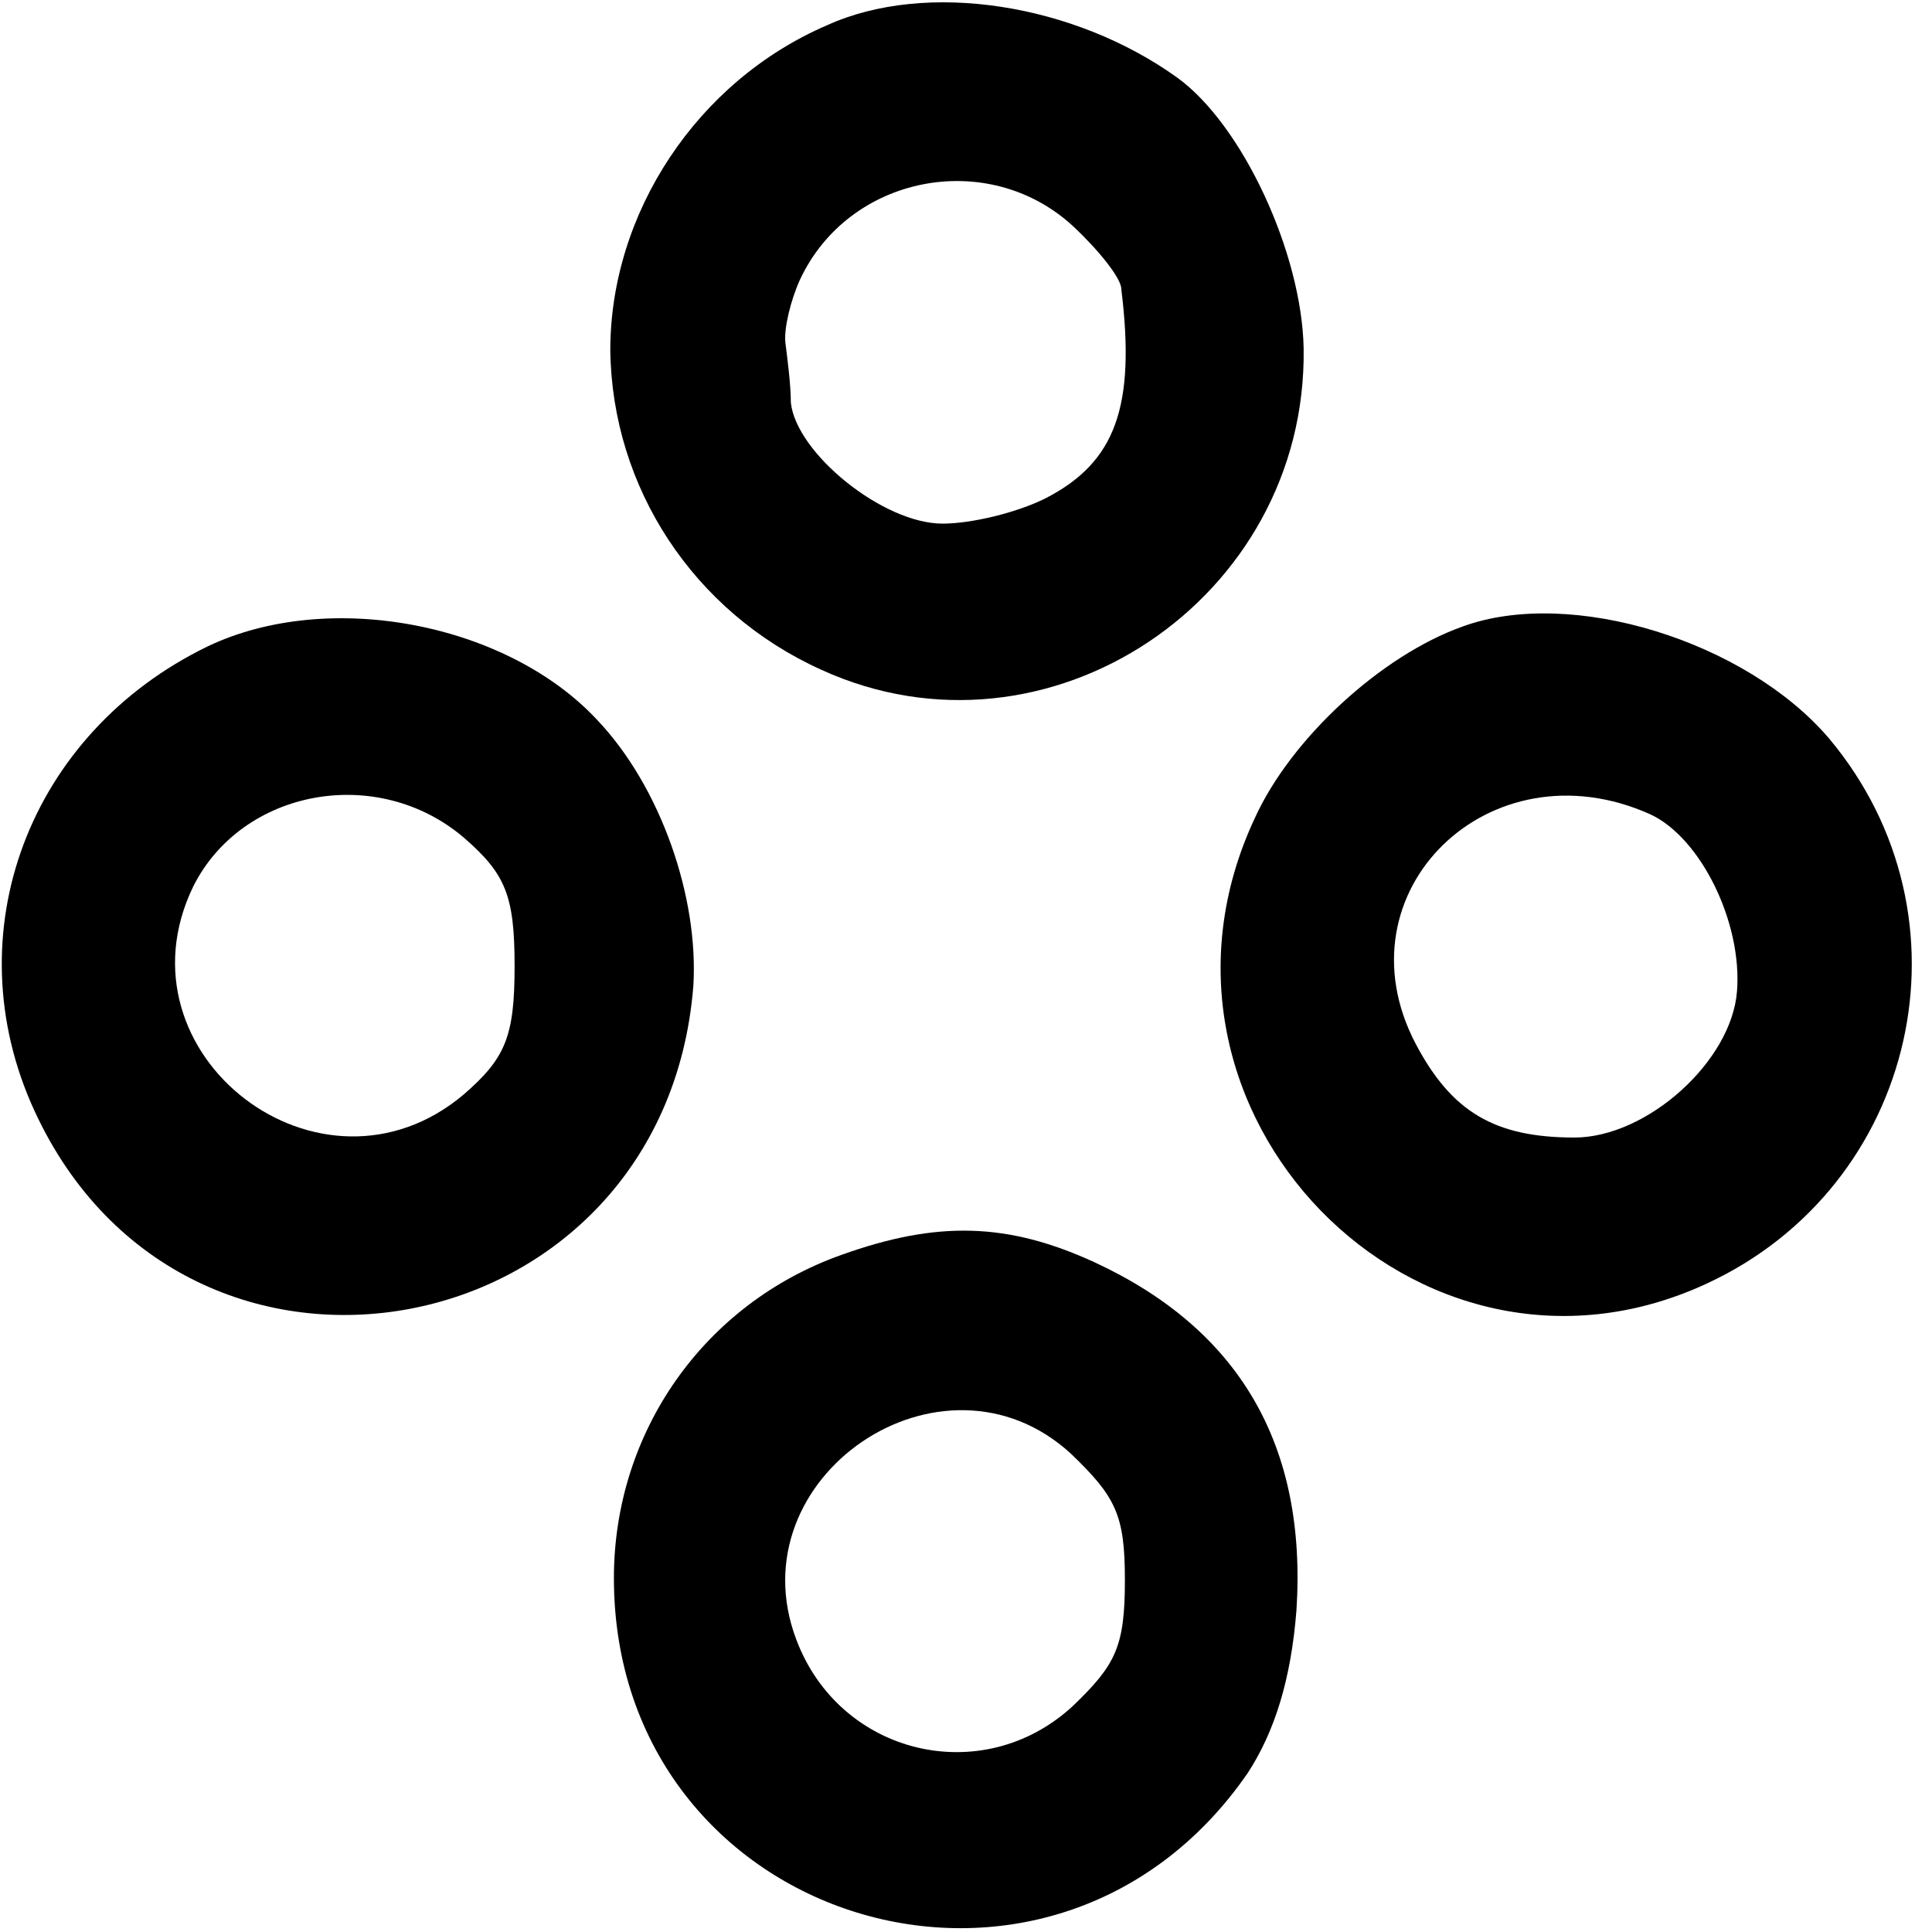
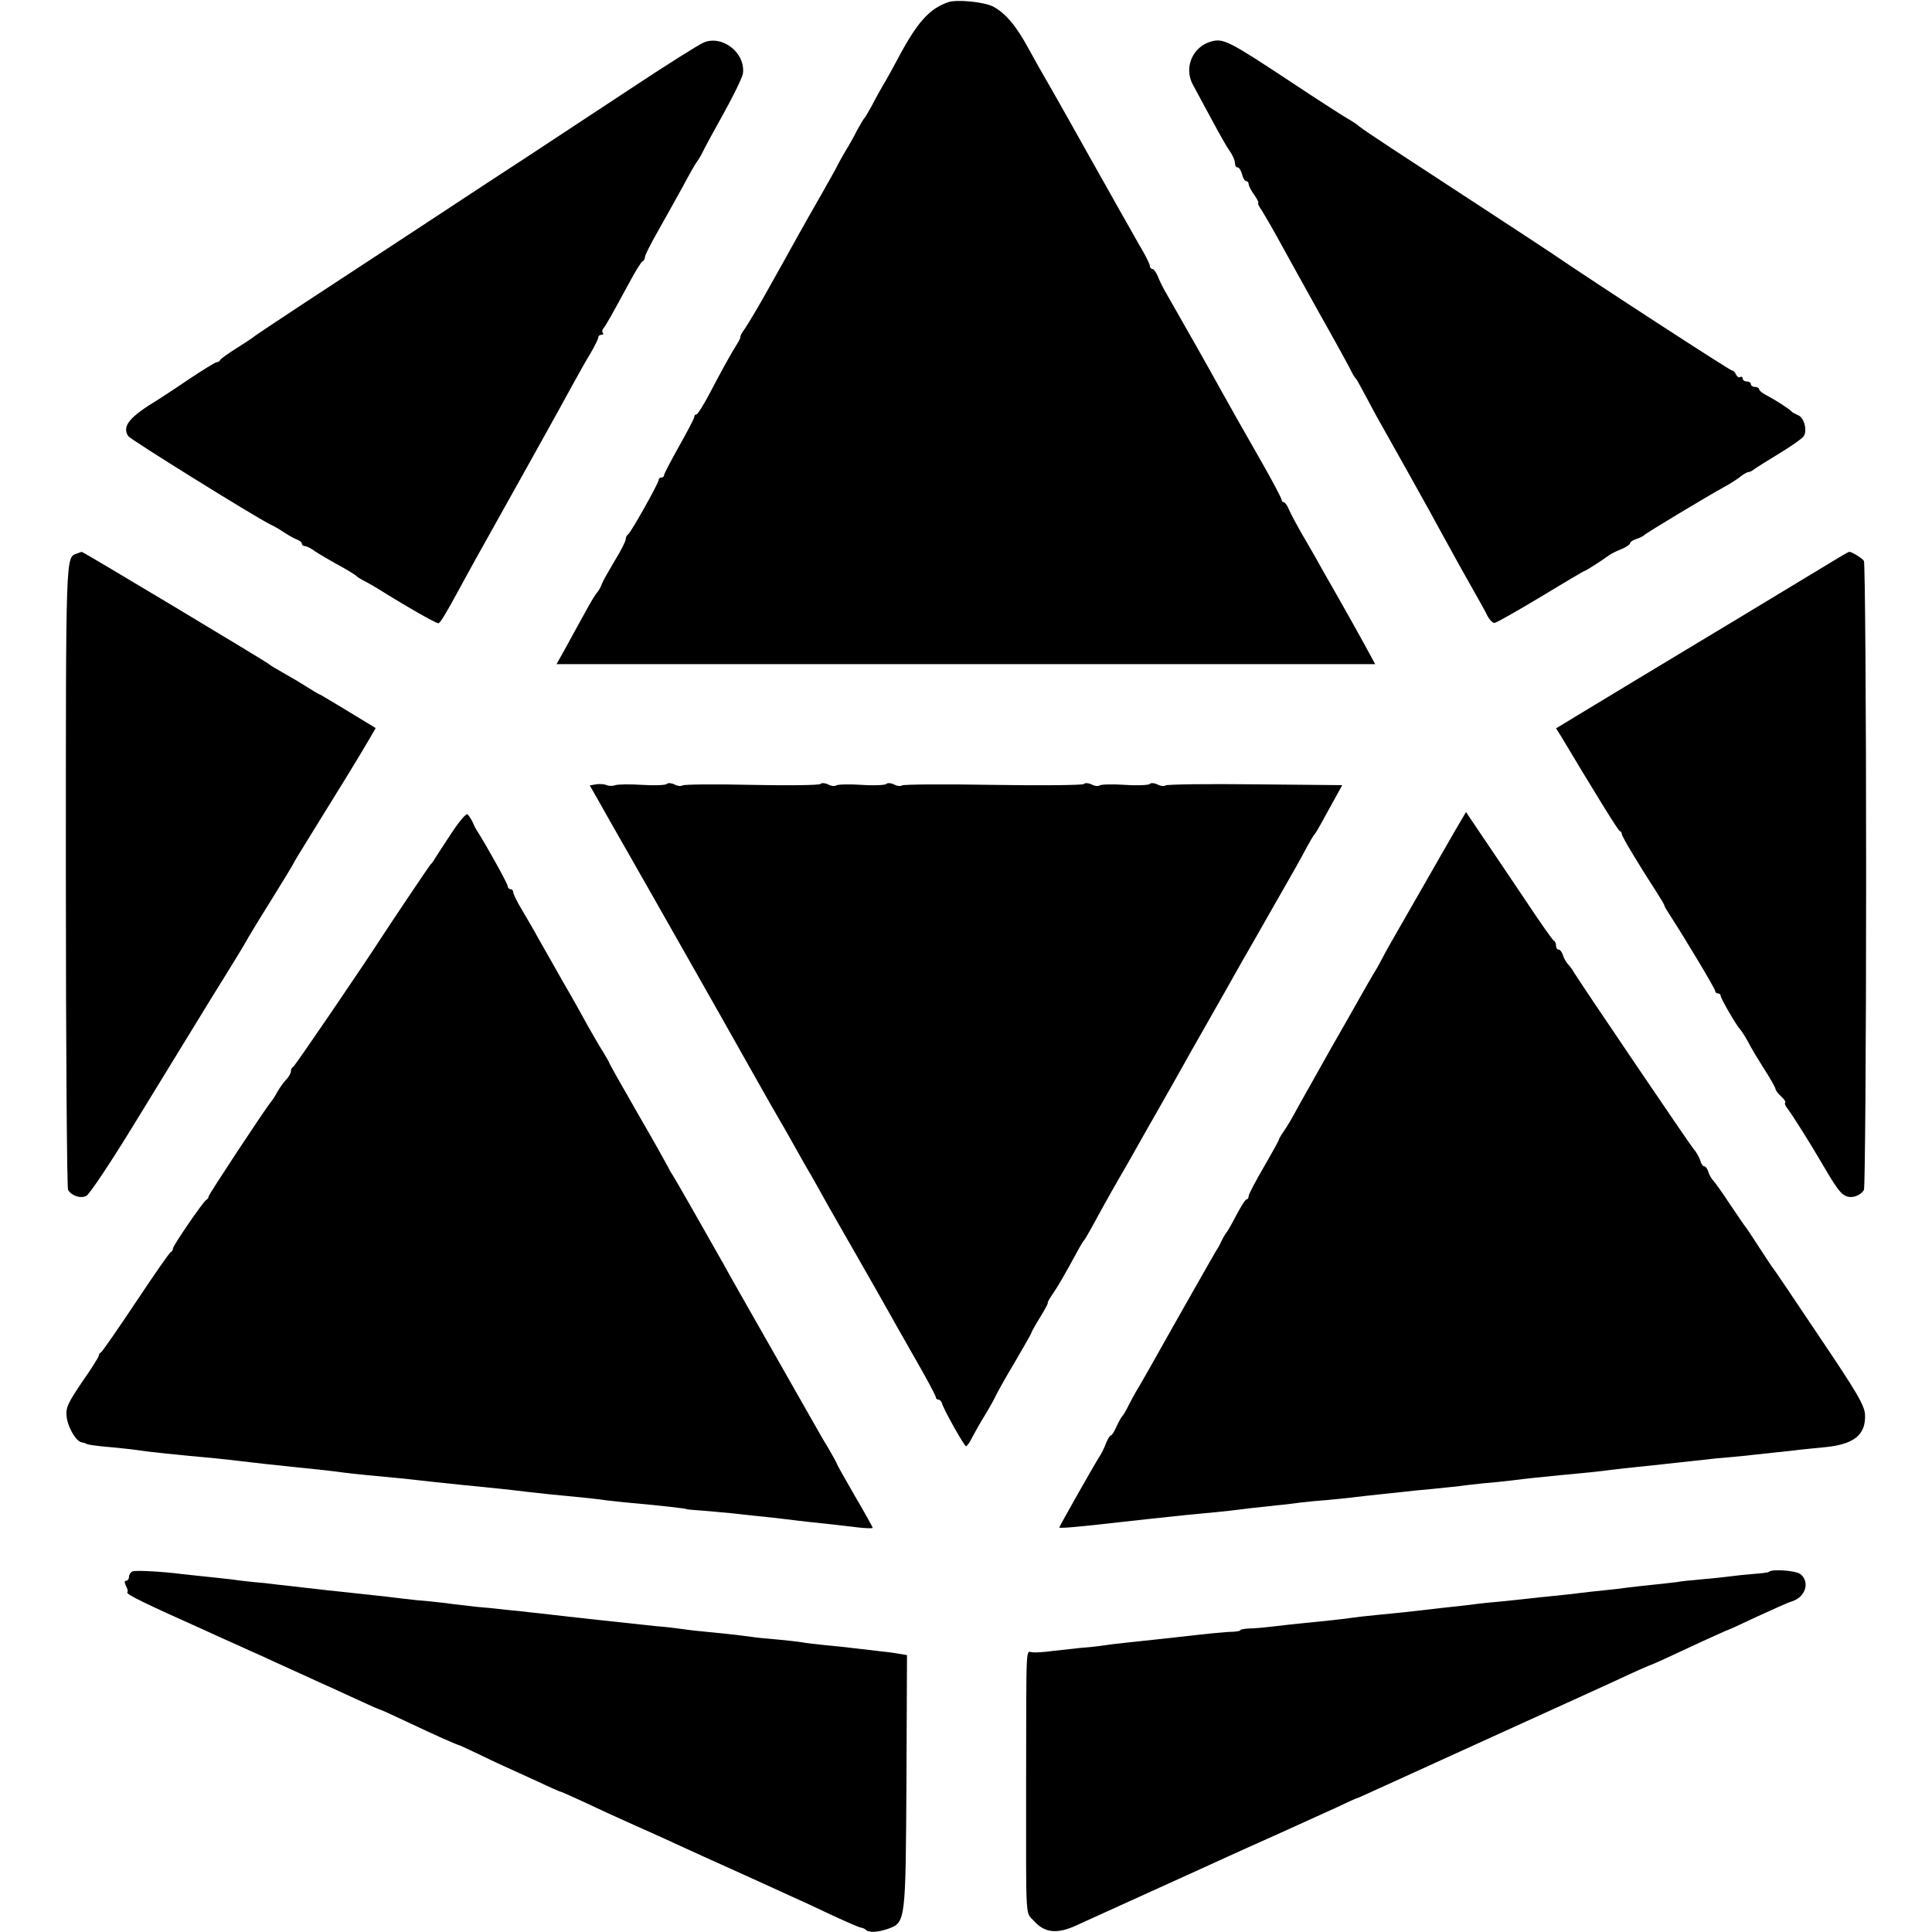
- <svg xmlns="http://www.w3.org/2000/svg" version="1.0" width="107pt" height="107pt" viewBox="0 0 107 107" preserveAspectRatio="xMidYMid meet">
-   <g transform="translate(0,107) scale(0.1,-0.1)" fill="#000000" stroke="none">
-     <path d="M458 1056 c-72 -31 -120 -104 -120 -180 1 -76 46 -145 117 -177 125 -57 269 39 267 178 -1 53 -34 124 -70 150 -57 41 -139 54 -194 29z m136 -111 c14 -13 27 -29 27 -35 8 -65 -3 -96 -42 -116 -16 -8 -41 -14 -57 -14 -33 0 -81 39 -84 67 0 10 -2 25 -3 33 -1 8 3 24 8 35 27 58 104 73 151 30z" />
-     <path d="M115 712 c-99 -48 -141 -159 -96 -257 84 -183 349 -133 365 69 3 49 -18 110 -53 147 -50 54 -149 73 -216 41z m142 -106 c23 -20 28 -32 28 -71 0 -39 -5 -51 -28 -71 -79 -67 -195 22 -150 115 27 54 102 68 150 27z" />
-     <path d="M810 723 c-45 -16 -95 -62 -115 -106 -76 -162 90 -332 250 -258 117 54 151 203 68 302 -46 54 -143 84 -203 62z m104 -104 c28 -13 51 -60 48 -98 -3 -39 -50 -81 -90 -81 -44 0 -68 14 -88 52 -44 84 41 167 130 127z" />
-     <path d="M466 375 c-76 -27 -126 -98 -126 -179 0 -192 242 -266 351 -108 15 23 24 52 27 90 6 92 -32 156 -112 193 -48 22 -87 23 -140 4z m127 -110 c25 -24 30 -34 30 -70 0 -37 -5 -47 -29 -70 -50 -46 -129 -27 -153 37 -34 90 81 168 152 103z" />
+ <svg xmlns="http://www.w3.org/2000/svg" version="1.0" width="704pt" height="704pt" viewBox="0 0 704 704" preserveAspectRatio="xMidYMid meet">
+   <g transform="translate(0,704) scale(0.1,-0.1)" fill="#000000" stroke="none">
+     <path d="M3455 7032 c-69 -24 -113 -73 -184 -207 -18 -33 -41 -76 -53 -95 -11 -19 -30 -53 -41 -75 -12 -22 -24 -42 -27 -45 -3 -3 -15 -23 -27 -45 -11 -22 -30 -56 -42 -75 -11 -19 -24 -42 -28 -50 -3 -8 -30 -55 -58 -105 -28 -49 -67 -117 -85 -150 -18 -33 -41 -73 -50 -90 -9 -16 -41 -73 -70 -125 -29 -52 -63 -108 -74 -125 -12 -16 -20 -31 -18 -33 1 -1 -4 -12 -12 -25 -21 -33 -60 -104 -102 -184 -21 -40 -42 -73 -46 -73 -5 0 -8 -4 -8 -9 0 -5 -25 -53 -55 -106 -30 -54 -55 -101 -55 -106 0 -5 -4 -9 -10 -9 -5 0 -10 -4 -10 -9 0 -12 -103 -195 -112 -199 -4 -2 -8 -10 -8 -17 0 -7 -18 -43 -41 -80 -22 -37 -43 -74 -46 -83 -3 -10 -11 -24 -18 -32 -7 -8 -26 -40 -42 -70 -17 -30 -47 -85 -67 -122 l-38 -68 1492 0 1491 0 -37 68 c-20 37 -65 117 -99 177 -35 61 -73 128 -85 150 -13 22 -36 63 -52 90 -16 28 -34 62 -41 78 -6 15 -15 27 -19 27 -4 0 -8 4 -8 9 0 5 -34 70 -76 143 -75 131 -96 169 -146 258 -34 63 -161 286 -192 340 -15 25 -31 57 -37 73 -6 15 -15 27 -20 27 -5 0 -9 5 -9 11 0 6 -17 41 -39 77 -21 37 -107 189 -190 337 -83 149 -156 277 -161 285 -5 8 -28 49 -51 91 -46 85 -85 131 -130 155 -33 17 -132 27 -164 16z" />
+     <path d="M2564 6885 c-17 -7 -138 -83 -269 -170 -132 -87 -301 -198 -375 -247 -74 -48 -142 -93 -150 -98 -19 -13 -450 -296 -670 -440 -91 -60 -169 -112 -175 -117 -5 -5 -35 -24 -65 -43 -30 -19 -56 -38 -58 -42 -2 -5 -8 -8 -13 -8 -4 0 -50 -28 -101 -62 -51 -35 -101 -67 -110 -73 -106 -64 -134 -97 -111 -134 9 -13 456 -291 518 -322 11 -5 34 -18 50 -29 17 -11 38 -23 47 -26 10 -4 18 -10 18 -15 0 -5 5 -9 11 -9 6 0 23 -8 37 -19 15 -10 54 -33 87 -51 33 -18 62 -36 65 -40 3 -3 12 -9 20 -13 8 -4 32 -17 52 -29 113 -71 218 -130 225 -129 7 0 25 30 80 131 10 19 34 62 52 95 107 191 324 580 356 640 21 39 51 92 67 118 15 26 28 52 28 57 0 6 5 10 12 10 6 0 8 3 5 7 -4 3 -3 11 2 17 10 12 34 55 94 166 22 41 44 77 49 78 4 2 8 9 8 15 0 7 21 48 46 92 25 44 66 118 92 165 25 47 48 87 51 90 3 3 13 19 21 35 8 17 43 81 78 144 35 63 66 127 69 142 11 75 -74 143 -143 114z" />
+     <path d="M4414 6889 c-69 -19 -102 -97 -66 -160 10 -19 40 -74 67 -124 26 -49 56 -102 67 -117 10 -14 18 -33 18 -42 0 -9 4 -16 10 -16 5 0 12 -11 16 -25 3 -14 10 -25 15 -25 5 0 9 -5 9 -11 0 -6 9 -24 21 -40 11 -16 17 -29 14 -29 -3 0 2 -12 13 -27 10 -16 38 -64 62 -108 24 -44 89 -161 144 -260 56 -99 108 -194 116 -210 8 -17 17 -32 21 -35 3 -3 13 -21 23 -40 10 -19 33 -62 51 -95 41 -73 48 -86 115 -205 29 -52 64 -115 78 -140 13 -25 37 -67 52 -95 42 -77 80 -145 114 -205 17 -30 38 -67 45 -82 8 -16 20 -28 26 -28 7 0 82 43 169 95 86 52 158 95 161 95 4 0 72 44 90 58 6 4 25 14 43 21 17 7 32 17 32 22 0 4 10 11 23 15 12 4 24 10 27 13 5 7 230 142 290 175 19 10 46 27 59 37 13 11 28 19 33 19 5 0 14 5 21 11 7 5 48 31 91 57 43 26 83 54 89 63 13 21 1 68 -21 76 -9 4 -19 9 -22 12 -8 10 -63 45 -92 60 -16 8 -28 18 -28 23 0 4 -7 8 -15 8 -8 0 -15 5 -15 10 0 6 -7 10 -15 10 -8 0 -15 5 -15 11 0 5 -4 8 -9 5 -5 -3 -11 1 -15 9 -3 8 -10 15 -15 15 -7 0 -497 318 -661 430 -20 14 -450 295 -580 380 -58 38 -111 74 -118 80 -7 7 -23 17 -35 24 -12 6 -110 69 -217 140 -221 146 -242 157 -286 145z" />
+     <path d="M280 5023 c-41 -15 -40 10 -40 -1172 0 -625 4 -1141 8 -1147 14 -22 45 -32 66 -22 12 5 94 129 186 280 91 149 216 352 277 452 62 99 116 188 120 196 4 8 44 75 90 148 46 74 83 135 83 137 0 2 31 52 68 112 77 124 177 286 209 342 l22 38 -97 59 c-53 32 -101 61 -106 63 -6 2 -29 16 -51 30 -22 14 -49 30 -60 36 -44 25 -70 40 -75 45 -8 8 -678 410 -682 409 -1 0 -10 -3 -18 -6z" />
+     <path d="M6705 5011 c-16 -10 -118 -71 -225 -136 -107 -65 -207 -125 -222 -134 -15 -9 -153 -92 -307 -185 l-281 -170 19 -30 c122 -204 207 -342 213 -344 5 -2 8 -7 8 -12 0 -8 59 -107 129 -215 14 -22 26 -42 26 -45 0 -3 8 -16 17 -30 59 -91 168 -273 168 -281 0 -5 5 -9 10 -9 6 0 10 -4 10 -9 0 -9 58 -109 70 -121 7 -7 29 -43 37 -60 4 -8 26 -45 50 -83 24 -37 43 -71 43 -76 0 -4 9 -16 20 -26 11 -10 18 -20 15 -23 -3 -3 1 -12 8 -21 12 -14 86 -131 127 -202 52 -89 67 -109 86 -117 21 -10 52 0 66 22 4 6 8 522 8 1146 0 624 -4 1140 -8 1146 -6 10 -47 35 -54 33 -2 0 -16 -8 -33 -18z" />
+     <path d="M2172 4182 l-23 -4 32 -56 c37 -66 61 -108 89 -157 11 -19 29 -51 40 -70 11 -19 29 -52 41 -72 12 -21 80 -141 152 -268 72 -126 175 -309 229 -405 54 -96 103 -182 108 -190 5 -8 31 -53 57 -100 26 -47 53 -94 60 -105 6 -11 20 -36 31 -55 10 -19 65 -116 122 -215 57 -99 114 -200 128 -225 14 -25 58 -103 98 -173 41 -71 74 -133 74 -138 0 -5 4 -9 9 -9 5 0 11 -6 13 -12 5 -22 82 -158 88 -158 4 0 14 15 23 33 9 17 30 55 47 82 17 28 34 59 39 70 5 11 35 65 68 120 32 55 60 103 61 108 1 4 9 18 17 32 8 14 22 36 30 50 8 14 14 26 13 27 -2 2 7 17 18 33 18 26 41 65 98 170 6 11 13 22 16 25 3 3 13 21 24 40 28 52 64 117 106 190 21 36 48 83 60 105 12 22 52 92 88 155 36 63 73 129 82 145 9 17 46 82 82 145 66 116 92 162 133 235 13 22 58 101 100 175 94 164 111 194 138 245 12 22 24 42 27 45 3 3 10 14 16 25 6 11 28 50 48 87 l37 67 -317 3 c-174 2 -321 0 -327 -4 -6 -4 -20 -2 -30 4 -11 5 -23 6 -28 1 -4 -4 -45 -6 -89 -3 -45 3 -87 2 -93 -2 -6 -4 -20 -2 -30 4 -11 5 -23 6 -28 1 -4 -4 -153 -6 -329 -3 -177 3 -327 2 -333 -2 -6 -4 -20 -2 -30 4 -11 5 -23 6 -28 1 -4 -4 -45 -6 -89 -3 -45 3 -87 2 -93 -2 -6 -4 -20 -2 -30 4 -11 5 -23 6 -28 1 -4 -4 -117 -6 -249 -3 -133 3 -247 2 -253 -2 -6 -4 -20 -2 -30 4 -11 5 -23 6 -28 1 -4 -4 -44 -6 -89 -3 -44 3 -89 2 -98 -1 -9 -4 -24 -3 -32 0 -8 4 -25 5 -38 3z" />
+     <path d="M1645 4004 c-28 -42 -54 -83 -60 -92 -5 -9 -12 -19 -16 -22 -5 -5 -146 -215 -179 -266 -57 -89 -316 -470 -322 -472 -5 -2 -8 -9 -8 -16 0 -7 -8 -21 -19 -32 -10 -11 -24 -31 -31 -44 -7 -13 -17 -29 -22 -34 -22 -27 -228 -339 -228 -346 0 -5 -4 -10 -8 -12 -10 -4 -122 -167 -122 -178 0 -5 -3 -10 -7 -12 -5 -1 -62 -84 -128 -183 -66 -99 -123 -181 -127 -183 -5 -2 -8 -7 -8 -12 0 -4 -27 -48 -61 -96 -53 -79 -60 -93 -56 -128 5 -39 35 -90 56 -92 6 -1 12 -3 14 -4 3 -4 37 -9 97 -14 30 -3 71 -7 90 -10 45 -7 144 -17 285 -30 28 -3 68 -7 90 -10 50 -6 112 -13 190 -21 69 -7 137 -14 180 -20 17 -2 57 -7 90 -10 100 -9 168 -16 200 -20 17 -2 80 -9 140 -15 131 -13 172 -17 245 -26 70 -8 90 -10 175 -18 39 -4 90 -9 114 -13 25 -3 63 -7 85 -9 111 -10 211 -21 211 -24 0 0 27 -3 60 -5 33 -3 78 -7 100 -9 22 -3 67 -7 100 -11 33 -3 78 -8 100 -11 22 -3 60 -7 85 -10 59 -6 113 -12 178 -20 28 -3 52 -4 52 -1 0 2 -29 55 -65 116 -36 62 -65 114 -65 116 0 2 -14 28 -31 57 -18 29 -43 73 -57 98 -14 25 -87 153 -162 285 -75 132 -149 261 -163 288 -78 138 -176 310 -187 327 -6 8 -13 22 -17 30 -4 8 -53 96 -110 194 -57 99 -103 181 -103 183 0 2 -10 20 -23 41 -13 20 -37 62 -54 92 -16 30 -58 105 -93 165 -34 61 -74 130 -88 155 -13 25 -40 70 -58 101 -19 31 -34 62 -34 68 0 6 -4 11 -10 11 -5 0 -10 5 -10 11 0 9 -78 149 -110 199 -6 8 -14 25 -19 37 -6 11 -14 23 -18 26 -5 3 -31 -28 -58 -69z" />
+     <path d="M5302 4013 c-21 -37 -78 -135 -125 -218 -47 -82 -95 -166 -106 -185 -11 -19 -26 -46 -33 -60 -7 -14 -22 -41 -34 -60 -11 -19 -32 -55 -46 -80 -14 -25 -62 -110 -108 -190 -45 -80 -98 -174 -118 -210 -19 -36 -43 -77 -54 -92 -10 -14 -18 -29 -18 -31 0 -3 -25 -48 -55 -100 -30 -51 -55 -99 -55 -105 0 -7 -3 -12 -7 -12 -5 0 -21 -26 -38 -58 -16 -31 -32 -59 -35 -62 -3 -3 -11 -16 -18 -30 -6 -14 -16 -32 -22 -40 -5 -8 -70 -123 -145 -255 -74 -132 -139 -247 -145 -255 -5 -8 -17 -31 -27 -50 -9 -19 -20 -37 -23 -40 -4 -3 -13 -20 -21 -37 -8 -18 -17 -33 -20 -33 -4 0 -12 -12 -18 -27 -6 -16 -15 -35 -20 -43 -17 -25 -151 -262 -151 -266 0 -4 70 2 235 21 28 3 73 8 100 11 28 3 66 7 85 9 19 2 64 7 100 10 36 3 81 8 100 10 45 6 99 12 175 20 33 3 71 8 85 10 14 2 57 6 95 9 39 4 86 8 105 11 19 2 60 7 90 10 30 3 69 7 85 9 17 2 62 7 100 10 39 4 86 9 105 11 19 3 58 7 85 10 28 2 73 7 100 10 62 8 114 13 185 20 117 11 136 13 180 19 25 3 70 8 100 11 30 3 69 7 85 9 17 2 62 7 100 11 39 4 84 9 100 11 17 1 57 5 90 8 58 6 76 8 194 21 30 4 77 8 105 11 112 10 155 45 152 119 -2 34 -28 79 -167 285 -90 135 -166 247 -169 250 -3 3 -25 37 -50 75 -25 39 -47 72 -50 75 -3 3 -27 39 -55 80 -27 41 -55 81 -62 88 -6 6 -15 21 -18 32 -3 11 -10 20 -15 20 -5 0 -12 10 -15 23 -4 12 -15 31 -25 42 -15 18 -410 601 -435 642 -5 10 -15 23 -22 30 -6 7 -15 22 -18 33 -3 11 -11 20 -16 20 -5 0 -9 6 -9 14 0 8 -3 16 -8 18 -4 2 -48 64 -97 138 -50 74 -120 179 -157 233 l-66 98 -40 -68z" />
+     <path d="M483 1314 c-7 -3 -13 -12 -13 -20 0 -8 -5 -14 -10 -14 -7 0 -7 -6 -1 -19 6 -10 8 -21 5 -23 -6 -7 62 -40 281 -138 28 -13 79 -36 115 -52 36 -16 81 -37 100 -45 19 -9 67 -31 105 -48 39 -18 86 -39 105 -48 19 -8 75 -34 123 -56 49 -23 90 -41 93 -41 2 0 48 -21 101 -46 97 -46 177 -82 191 -85 4 -2 32 -15 62 -29 30 -15 73 -35 95 -45 22 -10 77 -35 123 -56 46 -22 85 -39 88 -39 2 0 44 -19 92 -41 48 -23 125 -58 172 -79 47 -21 117 -52 155 -70 39 -18 140 -64 225 -102 85 -39 175 -79 200 -91 25 -11 88 -40 140 -65 52 -24 100 -45 107 -46 7 -1 16 -5 19 -9 11 -10 44 -8 81 5 63 23 63 26 66 537 l2 460 -30 5 c-16 3 -55 8 -85 11 -30 4 -69 8 -86 10 -16 2 -59 7 -95 10 -35 4 -75 8 -89 11 -14 2 -54 7 -90 10 -36 3 -78 7 -95 10 -53 7 -109 13 -172 19 -34 3 -72 8 -85 10 -13 2 -54 7 -93 10 -74 8 -83 9 -185 20 -36 4 -76 8 -90 10 -14 1 -54 6 -90 10 -36 4 -76 9 -90 10 -14 2 -52 6 -85 9 -33 4 -82 9 -110 11 -27 3 -66 8 -85 10 -19 3 -57 7 -85 10 -27 2 -68 6 -90 9 -38 5 -76 9 -195 22 -30 3 -68 7 -85 9 -16 2 -52 6 -80 9 -27 3 -75 9 -105 12 -30 4 -68 8 -85 9 -16 2 -50 5 -75 9 -25 3 -70 8 -100 11 -30 3 -68 7 -85 9 -68 9 -171 15 -182 10z" />
+     <path d="M6445 1312 c-2 -2 -25 -5 -52 -7 -26 -2 -66 -6 -88 -9 -22 -3 -69 -8 -105 -11 -35 -3 -76 -7 -90 -10 -14 -2 -54 -6 -90 -10 -36 -4 -76 -8 -90 -10 -14 -2 -52 -7 -85 -10 -33 -3 -73 -8 -90 -10 -16 -2 -57 -7 -90 -10 -33 -3 -76 -8 -95 -10 -19 -2 -62 -7 -95 -10 -33 -3 -73 -7 -90 -9 -16 -3 -75 -9 -130 -15 -55 -6 -118 -14 -140 -16 -22 -2 -67 -7 -100 -10 -33 -3 -76 -8 -96 -11 -36 -5 -92 -11 -174 -19 -22 -2 -67 -7 -100 -11 -33 -4 -75 -8 -92 -8 -18 -1 -33 -3 -33 -6 0 -3 -12 -5 -27 -6 -26 0 -102 -8 -198 -19 -46 -5 -107 -12 -185 -20 -30 -3 -71 -8 -90 -11 -19 -3 -57 -7 -85 -9 -27 -3 -72 -8 -100 -11 -27 -4 -60 -6 -72 -5 -26 1 -23 58 -24 -494 0 -498 -3 -450 29 -485 38 -43 83 -48 152 -17 30 14 154 70 275 125 121 55 245 111 275 125 30 14 120 54 200 90 80 36 172 78 205 93 33 16 62 29 65 30 3 0 30 12 60 26 31 14 227 103 435 198 209 95 414 188 455 207 70 33 118 54 130 58 7 2 82 37 183 84 49 22 90 41 92 41 2 0 50 22 107 49 57 26 114 52 128 56 48 15 66 68 32 98 -15 14 -105 21 -117 9z" />
  </g>
</svg>
